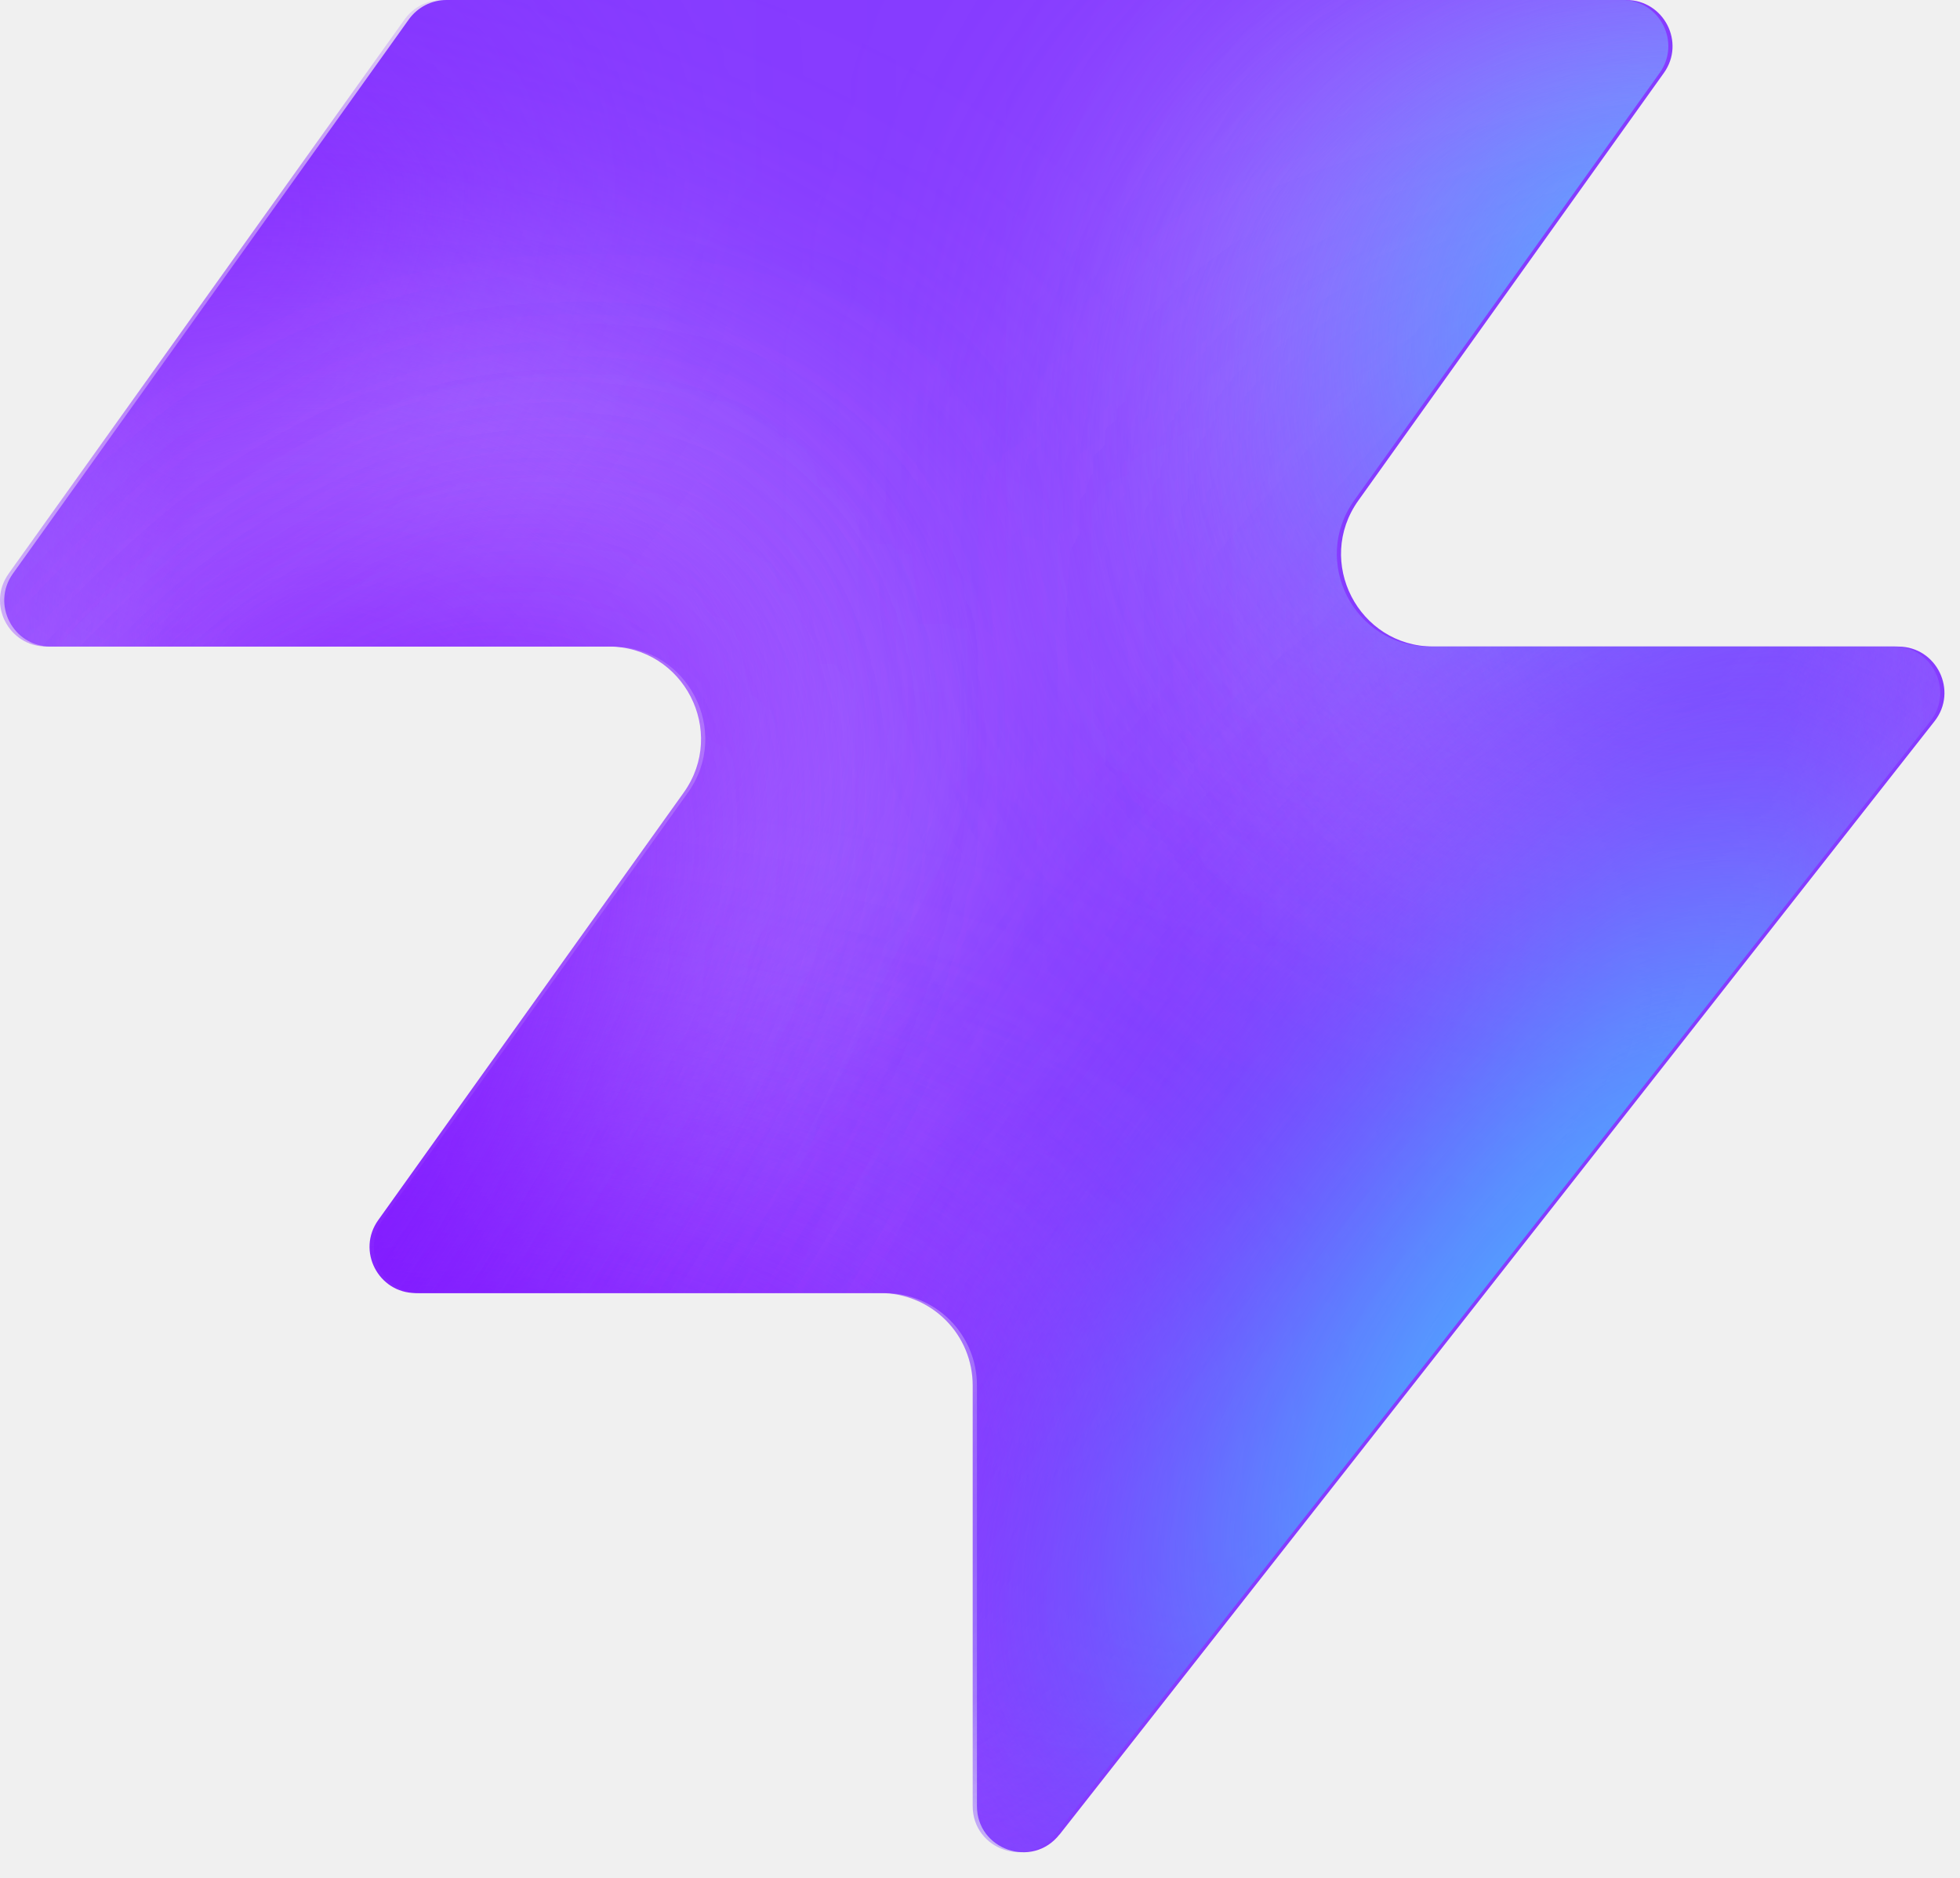
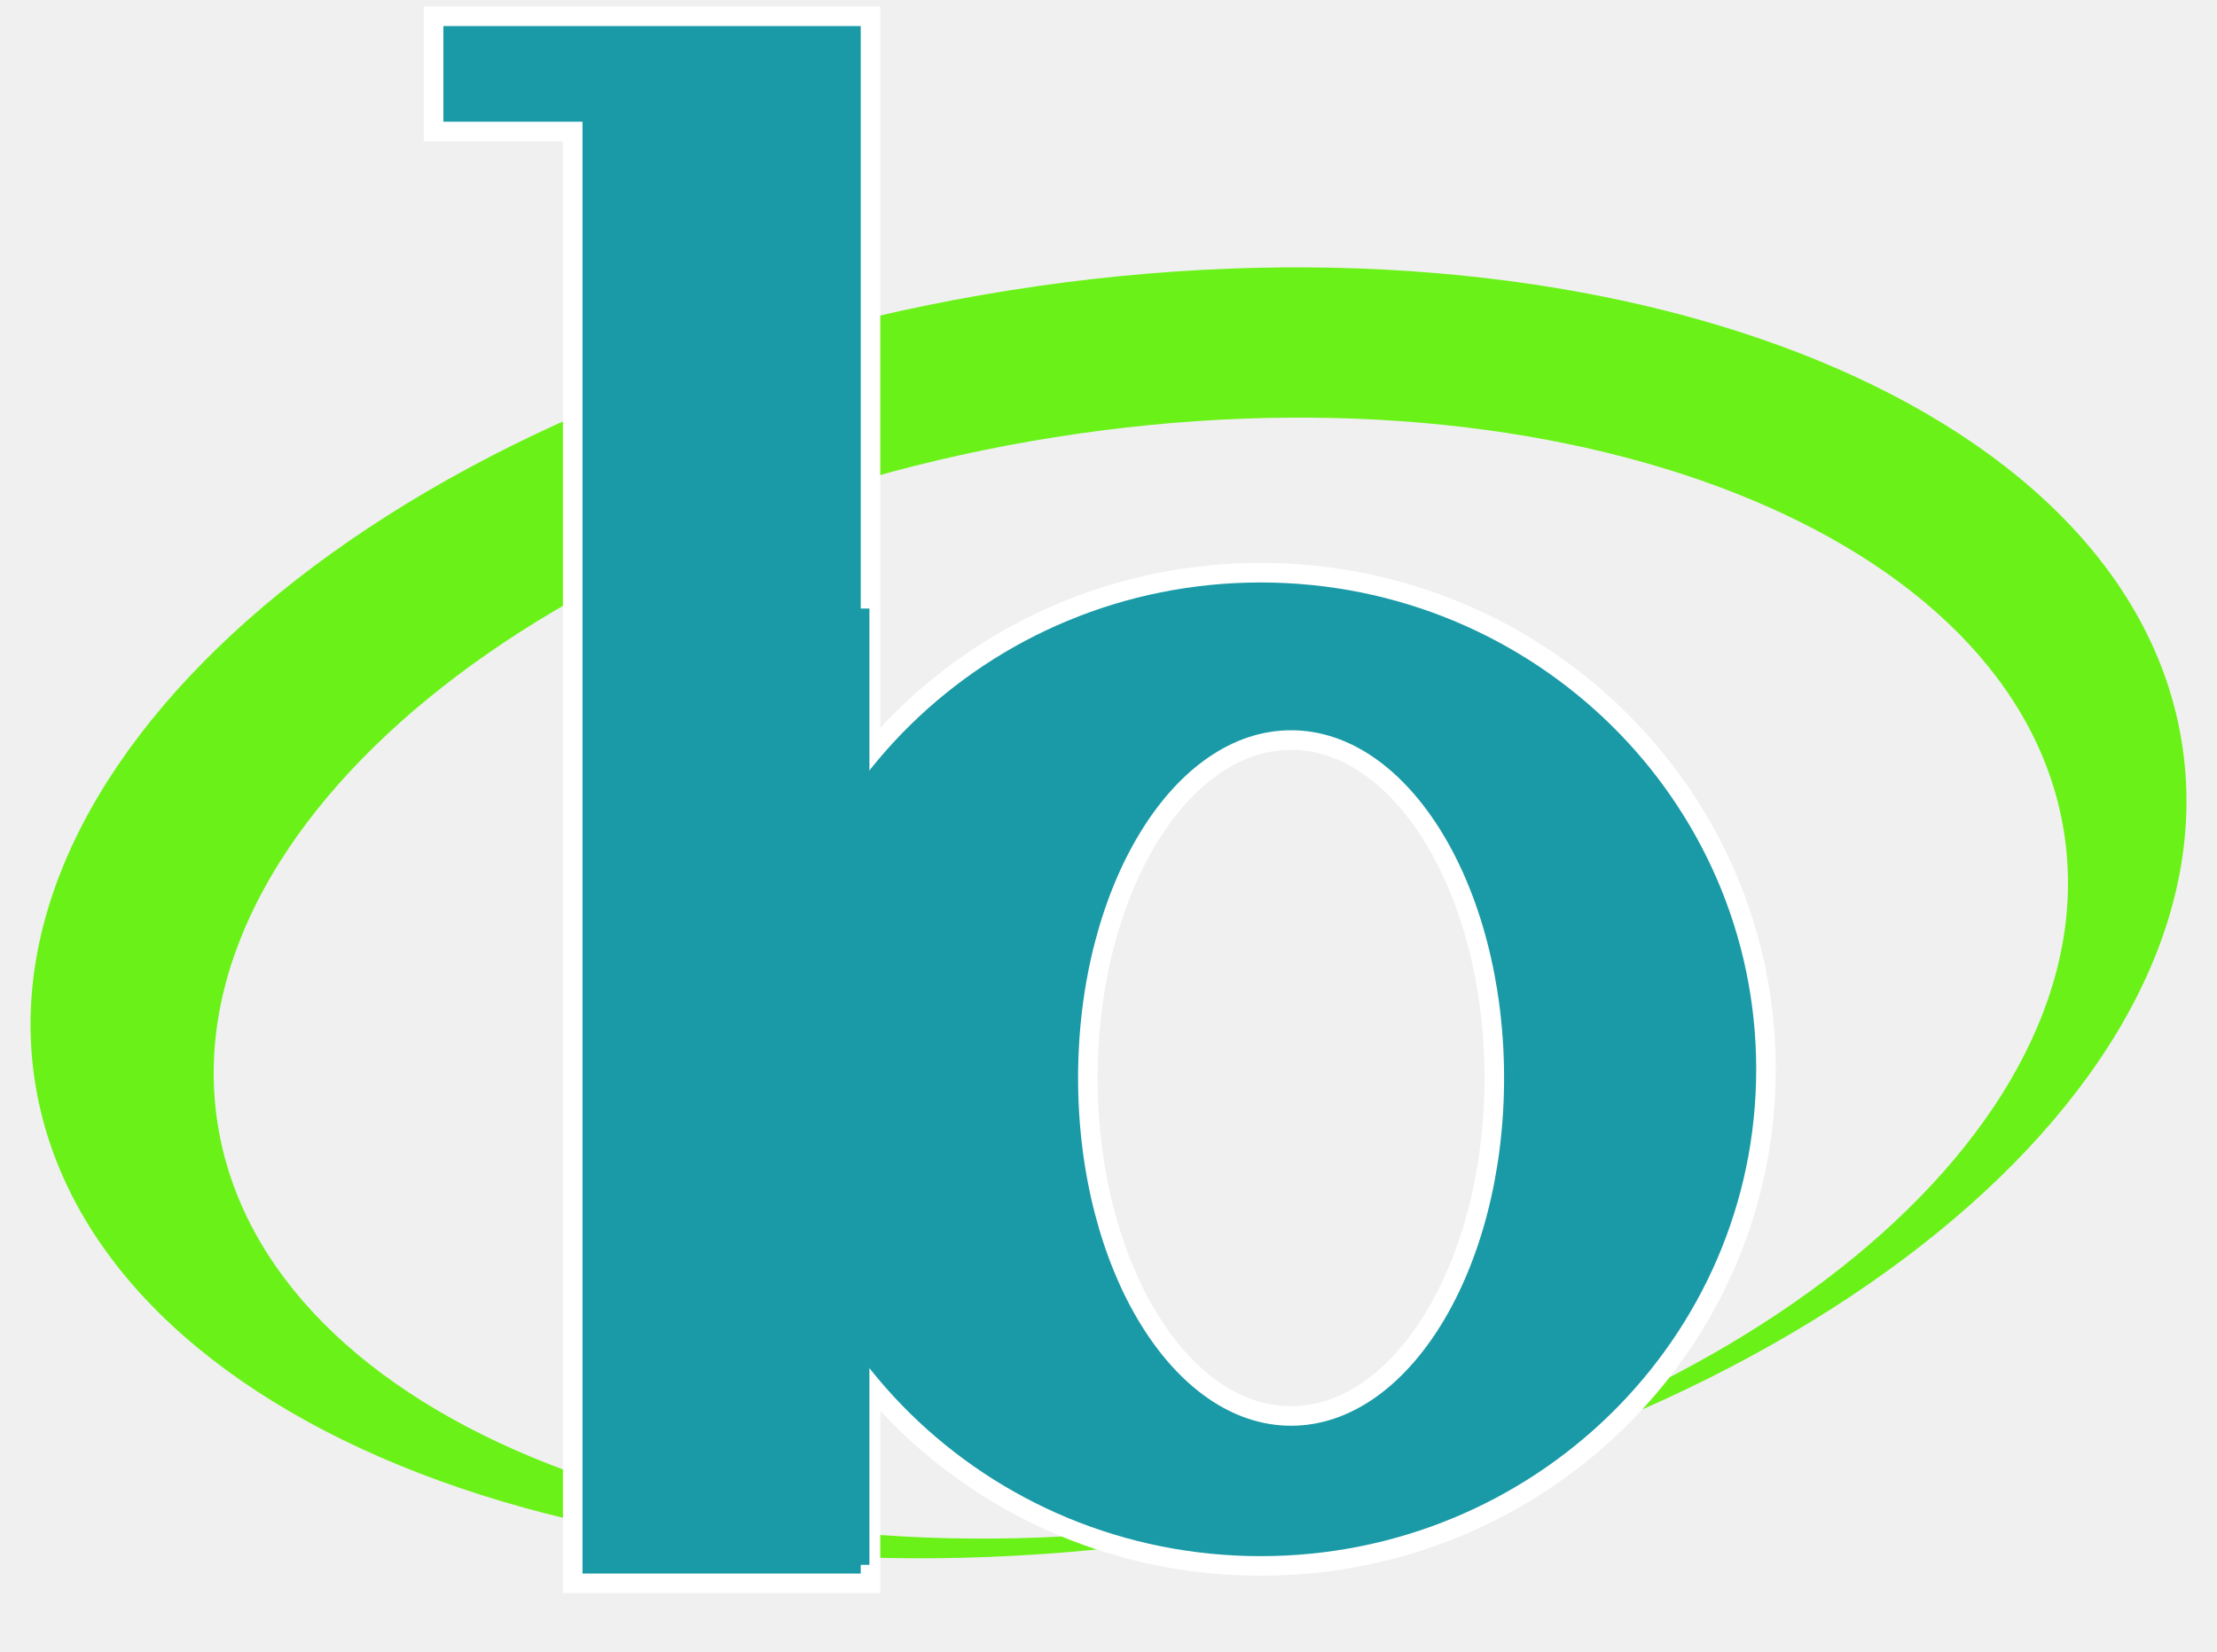
- <svg xmlns="http://www.w3.org/2000/svg" width="48" height="46" fill="none" viewBox="0 0 48 46">
-   <path fill="#863bff" d="M25.946 44.938c-.664.845-2.021.375-2.021-.698V33.937a2.26 2.26 0 0 0-2.262-2.262H10.287c-.92 0-1.456-1.04-.92-1.788l7.48-10.471c1.07-1.497 0-3.578-1.842-3.578H1.237c-.92 0-1.456-1.04-.92-1.788L10.013.474c.214-.297.556-.474.92-.474h28.894c.92 0 1.456 1.04.92 1.788l-7.48 10.471c-1.07 1.498 0 3.579 1.842 3.579h11.377c.943 0 1.473 1.088.89 1.83L25.947 44.94z" style="fill:#863bff;fill:color(display-p3 .525 .23 1);fill-opacity:1" />
-   <mask id="a" width="48" height="46" x="0" y="0" maskUnits="userSpaceOnUse" style="mask-type:alpha">
-     <path fill="#000" d="M25.842 44.938c-.664.844-2.021.375-2.021-.698V33.937a2.26 2.26 0 0 0-2.262-2.262H10.183c-.92 0-1.456-1.04-.92-1.788l7.48-10.471c1.07-1.498 0-3.579-1.842-3.579H1.133c-.92 0-1.456-1.04-.92-1.787L9.91.473c.214-.297.556-.474.92-.474h28.894c.92 0 1.456 1.04.92 1.788l-7.48 10.471c-1.07 1.498 0 3.578 1.842 3.578h11.377c.943 0 1.473 1.088.89 1.832L25.843 44.94z" style="fill:#000;fill-opacity:1" />
-   </mask>
-   <g mask="url(#a)">
-     <g filter="url(#b)">
-       <ellipse cx="5.508" cy="14.704" fill="#ede6ff" rx="5.508" ry="14.704" style="fill:#ede6ff;fill:color(display-p3 .927 .903 1);fill-opacity:1" transform="matrix(.00324 1 1 -.00324 -4.47 31.516)" />
-     </g>
-     <g filter="url(#c)">
-       <ellipse cx="10.399" cy="29.851" fill="#ede6ff" rx="10.399" ry="29.851" style="fill:#ede6ff;fill:color(display-p3 .927 .903 1);fill-opacity:1" transform="matrix(.00324 1 1 -.00324 -39.328 7.883)" />
-     </g>
-     <g filter="url(#d)">
-       <ellipse cx="5.508" cy="30.487" fill="#7e14ff" rx="5.508" ry="30.487" style="fill:#7e14ff;fill:color(display-p3 .492 .077 1);fill-opacity:1" transform="rotate(89.814 -25.913 -14.639)scale(1 -1)" />
-     </g>
-     <g filter="url(#e)">
-       <ellipse cx="5.508" cy="30.599" fill="#7e14ff" rx="5.508" ry="30.599" style="fill:#7e14ff;fill:color(display-p3 .492 .077 1);fill-opacity:1" transform="rotate(89.814 -32.644 -3.334)scale(1 -1)" />
-     </g>
-     <g filter="url(#f)">
-       <ellipse cx="5.508" cy="30.599" fill="#7e14ff" rx="5.508" ry="30.599" style="fill:#7e14ff;fill:color(display-p3 .492 .077 1);fill-opacity:1" transform="matrix(.00324 1 1 -.00324 -34.34 30.47)" />
-     </g>
-     <g filter="url(#g)">
-       <ellipse cx="14.072" cy="22.078" fill="#ede6ff" rx="14.072" ry="22.078" style="fill:#ede6ff;fill:color(display-p3 .927 .903 1);fill-opacity:1" transform="rotate(93.35 24.506 48.493)scale(-1 1)" />
-     </g>
-     <g filter="url(#h)">
-       <ellipse cx="3.47" cy="21.501" fill="#7e14ff" rx="3.47" ry="21.501" style="fill:#7e14ff;fill:color(display-p3 .492 .077 1);fill-opacity:1" transform="rotate(89.009 28.708 47.59)scale(-1 1)" />
-     </g>
-     <g filter="url(#i)">
-       <ellipse cx="3.47" cy="21.501" fill="#7e14ff" rx="3.47" ry="21.501" style="fill:#7e14ff;fill:color(display-p3 .492 .077 1);fill-opacity:1" transform="rotate(89.009 28.708 47.59)scale(-1 1)" />
-     </g>
-     <g filter="url(#j)">
-       <ellipse cx=".387" cy="8.972" fill="#7e14ff" rx="4.407" ry="29.108" style="fill:#7e14ff;fill:color(display-p3 .492 .077 1);fill-opacity:1" transform="rotate(39.51 .387 8.972)" />
-     </g>
-     <g filter="url(#k)">
-       <ellipse cx="47.523" cy="-6.092" fill="#7e14ff" rx="4.407" ry="29.108" style="fill:#7e14ff;fill:color(display-p3 .492 .077 1);fill-opacity:1" transform="rotate(37.892 47.523 -6.092)" />
-     </g>
-     <g filter="url(#l)">
-       <ellipse cx="41.412" cy="6.333" fill="#47bfff" rx="5.971" ry="9.665" style="fill:#47bfff;fill:color(display-p3 .28 .748 1);fill-opacity:1" transform="rotate(37.892 41.412 6.333)" />
-     </g>
-     <g filter="url(#m)">
-       <ellipse cx="-1.879" cy="38.332" fill="#7e14ff" rx="4.407" ry="29.108" style="fill:#7e14ff;fill:color(display-p3 .492 .077 1);fill-opacity:1" transform="rotate(37.892 -1.88 38.332)" />
-     </g>
-     <g filter="url(#n)">
-       <ellipse cx="-1.879" cy="38.332" fill="#7e14ff" rx="4.407" ry="29.108" style="fill:#7e14ff;fill:color(display-p3 .492 .077 1);fill-opacity:1" transform="rotate(37.892 -1.88 38.332)" />
-     </g>
-     <g filter="url(#o)">
-       <ellipse cx="35.651" cy="29.907" fill="#7e14ff" rx="4.407" ry="29.108" style="fill:#7e14ff;fill:color(display-p3 .492 .077 1);fill-opacity:1" transform="rotate(37.892 35.651 29.907)" />
-     </g>
-     <g filter="url(#p)">
-       <ellipse cx="38.418" cy="32.4" fill="#47bfff" rx="5.971" ry="15.297" style="fill:#47bfff;fill:color(display-p3 .28 .748 1);fill-opacity:1" transform="rotate(37.892 38.418 32.4)" />
-     </g>
+ <svg xmlns="http://www.w3.org/2000/svg" viewBox="0 0 51 38">
+   <path fill="#6AF218" fill-rule="evenodd" transform="rotate(-9 25.5 21)" d="M0.5 21a25 14.5 0 1 0 50 0a25 14.5 0 1 0 -50 0z M4.5 22.6a21.5 12.6 0 1 0 43 0a21.5 12.6 0 1 0 -43 0z" />
+   <g fill="#1A9AA7" stroke="#fff" stroke-width="0.9" paint-order="stroke" fill-rule="evenodd">
+     <path d="M10.2 0.6h9.6v35.6h-6.4V2.8h-3.2z" />
+     <path d="M17.6 24.6a11.4 11.2 0 1 0 22.8 0a11.4 11.2 0 1 0 -22.8 0z M24.8 24.8a4.9 8 0 1 0 9.8 0a4.9 8 0 1 0 -9.8 0z" />
+     <path d="M13.6 14h6.4v22h-6.4z" stroke="none" />
  </g>
-   <defs>
-     <filter id="b" width="60.045" height="41.654" x="-19.77" y="16.149" color-interpolation-filters="sRGB" filterUnits="userSpaceOnUse">
-       <feFlood flood-opacity="0" result="BackgroundImageFix" />
-       <feBlend in="SourceGraphic" in2="BackgroundImageFix" result="shape" />
-       <feGaussianBlur result="effect1_foregroundBlur_2002_17158" stdDeviation="7.659" />
-     </filter>
-     <filter id="c" width="90.34" height="51.437" x="-54.613" y="-7.533" color-interpolation-filters="sRGB" filterUnits="userSpaceOnUse">
-       <feFlood flood-opacity="0" result="BackgroundImageFix" />
-       <feBlend in="SourceGraphic" in2="BackgroundImageFix" result="shape" />
-       <feGaussianBlur result="effect1_foregroundBlur_2002_17158" stdDeviation="7.659" />
-     </filter>
-     <filter id="d" width="79.355" height="29.4" x="-49.64" y="2.03" color-interpolation-filters="sRGB" filterUnits="userSpaceOnUse">
-       <feFlood flood-opacity="0" result="BackgroundImageFix" />
-       <feBlend in="SourceGraphic" in2="BackgroundImageFix" result="shape" />
-       <feGaussianBlur result="effect1_foregroundBlur_2002_17158" stdDeviation="4.596" />
-     </filter>
-     <filter id="e" width="79.579" height="29.4" x="-45.045" y="20.029" color-interpolation-filters="sRGB" filterUnits="userSpaceOnUse">
-       <feFlood flood-opacity="0" result="BackgroundImageFix" />
-       <feBlend in="SourceGraphic" in2="BackgroundImageFix" result="shape" />
-       <feGaussianBlur result="effect1_foregroundBlur_2002_17158" stdDeviation="4.596" />
-     </filter>
-     <filter id="f" width="79.579" height="29.4" x="-43.513" y="21.178" color-interpolation-filters="sRGB" filterUnits="userSpaceOnUse">
-       <feFlood flood-opacity="0" result="BackgroundImageFix" />
-       <feBlend in="SourceGraphic" in2="BackgroundImageFix" result="shape" />
-       <feGaussianBlur result="effect1_foregroundBlur_2002_17158" stdDeviation="4.596" />
-     </filter>
-     <filter id="g" width="74.749" height="58.852" x="15.756" y="-17.901" color-interpolation-filters="sRGB" filterUnits="userSpaceOnUse">
-       <feFlood flood-opacity="0" result="BackgroundImageFix" />
-       <feBlend in="SourceGraphic" in2="BackgroundImageFix" result="shape" />
-       <feGaussianBlur result="effect1_foregroundBlur_2002_17158" stdDeviation="7.659" />
-     </filter>
-     <filter id="h" width="61.377" height="25.362" x="23.548" y="2.284" color-interpolation-filters="sRGB" filterUnits="userSpaceOnUse">
-       <feFlood flood-opacity="0" result="BackgroundImageFix" />
-       <feBlend in="SourceGraphic" in2="BackgroundImageFix" result="shape" />
-       <feGaussianBlur result="effect1_foregroundBlur_2002_17158" stdDeviation="4.596" />
-     </filter>
-     <filter id="i" width="61.377" height="25.362" x="23.548" y="2.284" color-interpolation-filters="sRGB" filterUnits="userSpaceOnUse">
-       <feFlood flood-opacity="0" result="BackgroundImageFix" />
-       <feBlend in="SourceGraphic" in2="BackgroundImageFix" result="shape" />
-       <feGaussianBlur result="effect1_foregroundBlur_2002_17158" stdDeviation="4.596" />
-     </filter>
-     <filter id="j" width="56.045" height="63.649" x="-27.636" y="-22.853" color-interpolation-filters="sRGB" filterUnits="userSpaceOnUse">
-       <feFlood flood-opacity="0" result="BackgroundImageFix" />
-       <feBlend in="SourceGraphic" in2="BackgroundImageFix" result="shape" />
-       <feGaussianBlur result="effect1_foregroundBlur_2002_17158" stdDeviation="4.596" />
-     </filter>
-     <filter id="k" width="54.814" height="64.646" x="20.116" y="-38.415" color-interpolation-filters="sRGB" filterUnits="userSpaceOnUse">
-       <feFlood flood-opacity="0" result="BackgroundImageFix" />
-       <feBlend in="SourceGraphic" in2="BackgroundImageFix" result="shape" />
-       <feGaussianBlur result="effect1_foregroundBlur_2002_17158" stdDeviation="4.596" />
-     </filter>
-     <filter id="l" width="33.541" height="35.313" x="24.641" y="-11.323" color-interpolation-filters="sRGB" filterUnits="userSpaceOnUse">
-       <feFlood flood-opacity="0" result="BackgroundImageFix" />
-       <feBlend in="SourceGraphic" in2="BackgroundImageFix" result="shape" />
-       <feGaussianBlur result="effect1_foregroundBlur_2002_17158" stdDeviation="4.596" />
-     </filter>
-     <filter id="m" width="54.814" height="64.646" x="-29.286" y="6.009" color-interpolation-filters="sRGB" filterUnits="userSpaceOnUse">
-       <feFlood flood-opacity="0" result="BackgroundImageFix" />
-       <feBlend in="SourceGraphic" in2="BackgroundImageFix" result="shape" />
-       <feGaussianBlur result="effect1_foregroundBlur_2002_17158" stdDeviation="4.596" />
-     </filter>
-     <filter id="n" width="54.814" height="64.646" x="-29.286" y="6.009" color-interpolation-filters="sRGB" filterUnits="userSpaceOnUse">
-       <feFlood flood-opacity="0" result="BackgroundImageFix" />
-       <feBlend in="SourceGraphic" in2="BackgroundImageFix" result="shape" />
-       <feGaussianBlur result="effect1_foregroundBlur_2002_17158" stdDeviation="4.596" />
-     </filter>
-     <filter id="o" width="54.814" height="64.646" x="8.244" y="-2.416" color-interpolation-filters="sRGB" filterUnits="userSpaceOnUse">
-       <feFlood flood-opacity="0" result="BackgroundImageFix" />
-       <feBlend in="SourceGraphic" in2="BackgroundImageFix" result="shape" />
-       <feGaussianBlur result="effect1_foregroundBlur_2002_17158" stdDeviation="4.596" />
-     </filter>
-     <filter id="p" width="39.409" height="43.623" x="18.713" y="10.588" color-interpolation-filters="sRGB" filterUnits="userSpaceOnUse">
-       <feFlood flood-opacity="0" result="BackgroundImageFix" />
-       <feBlend in="SourceGraphic" in2="BackgroundImageFix" result="shape" />
-       <feGaussianBlur result="effect1_foregroundBlur_2002_17158" stdDeviation="4.596" />
-     </filter>
-   </defs>
</svg>
